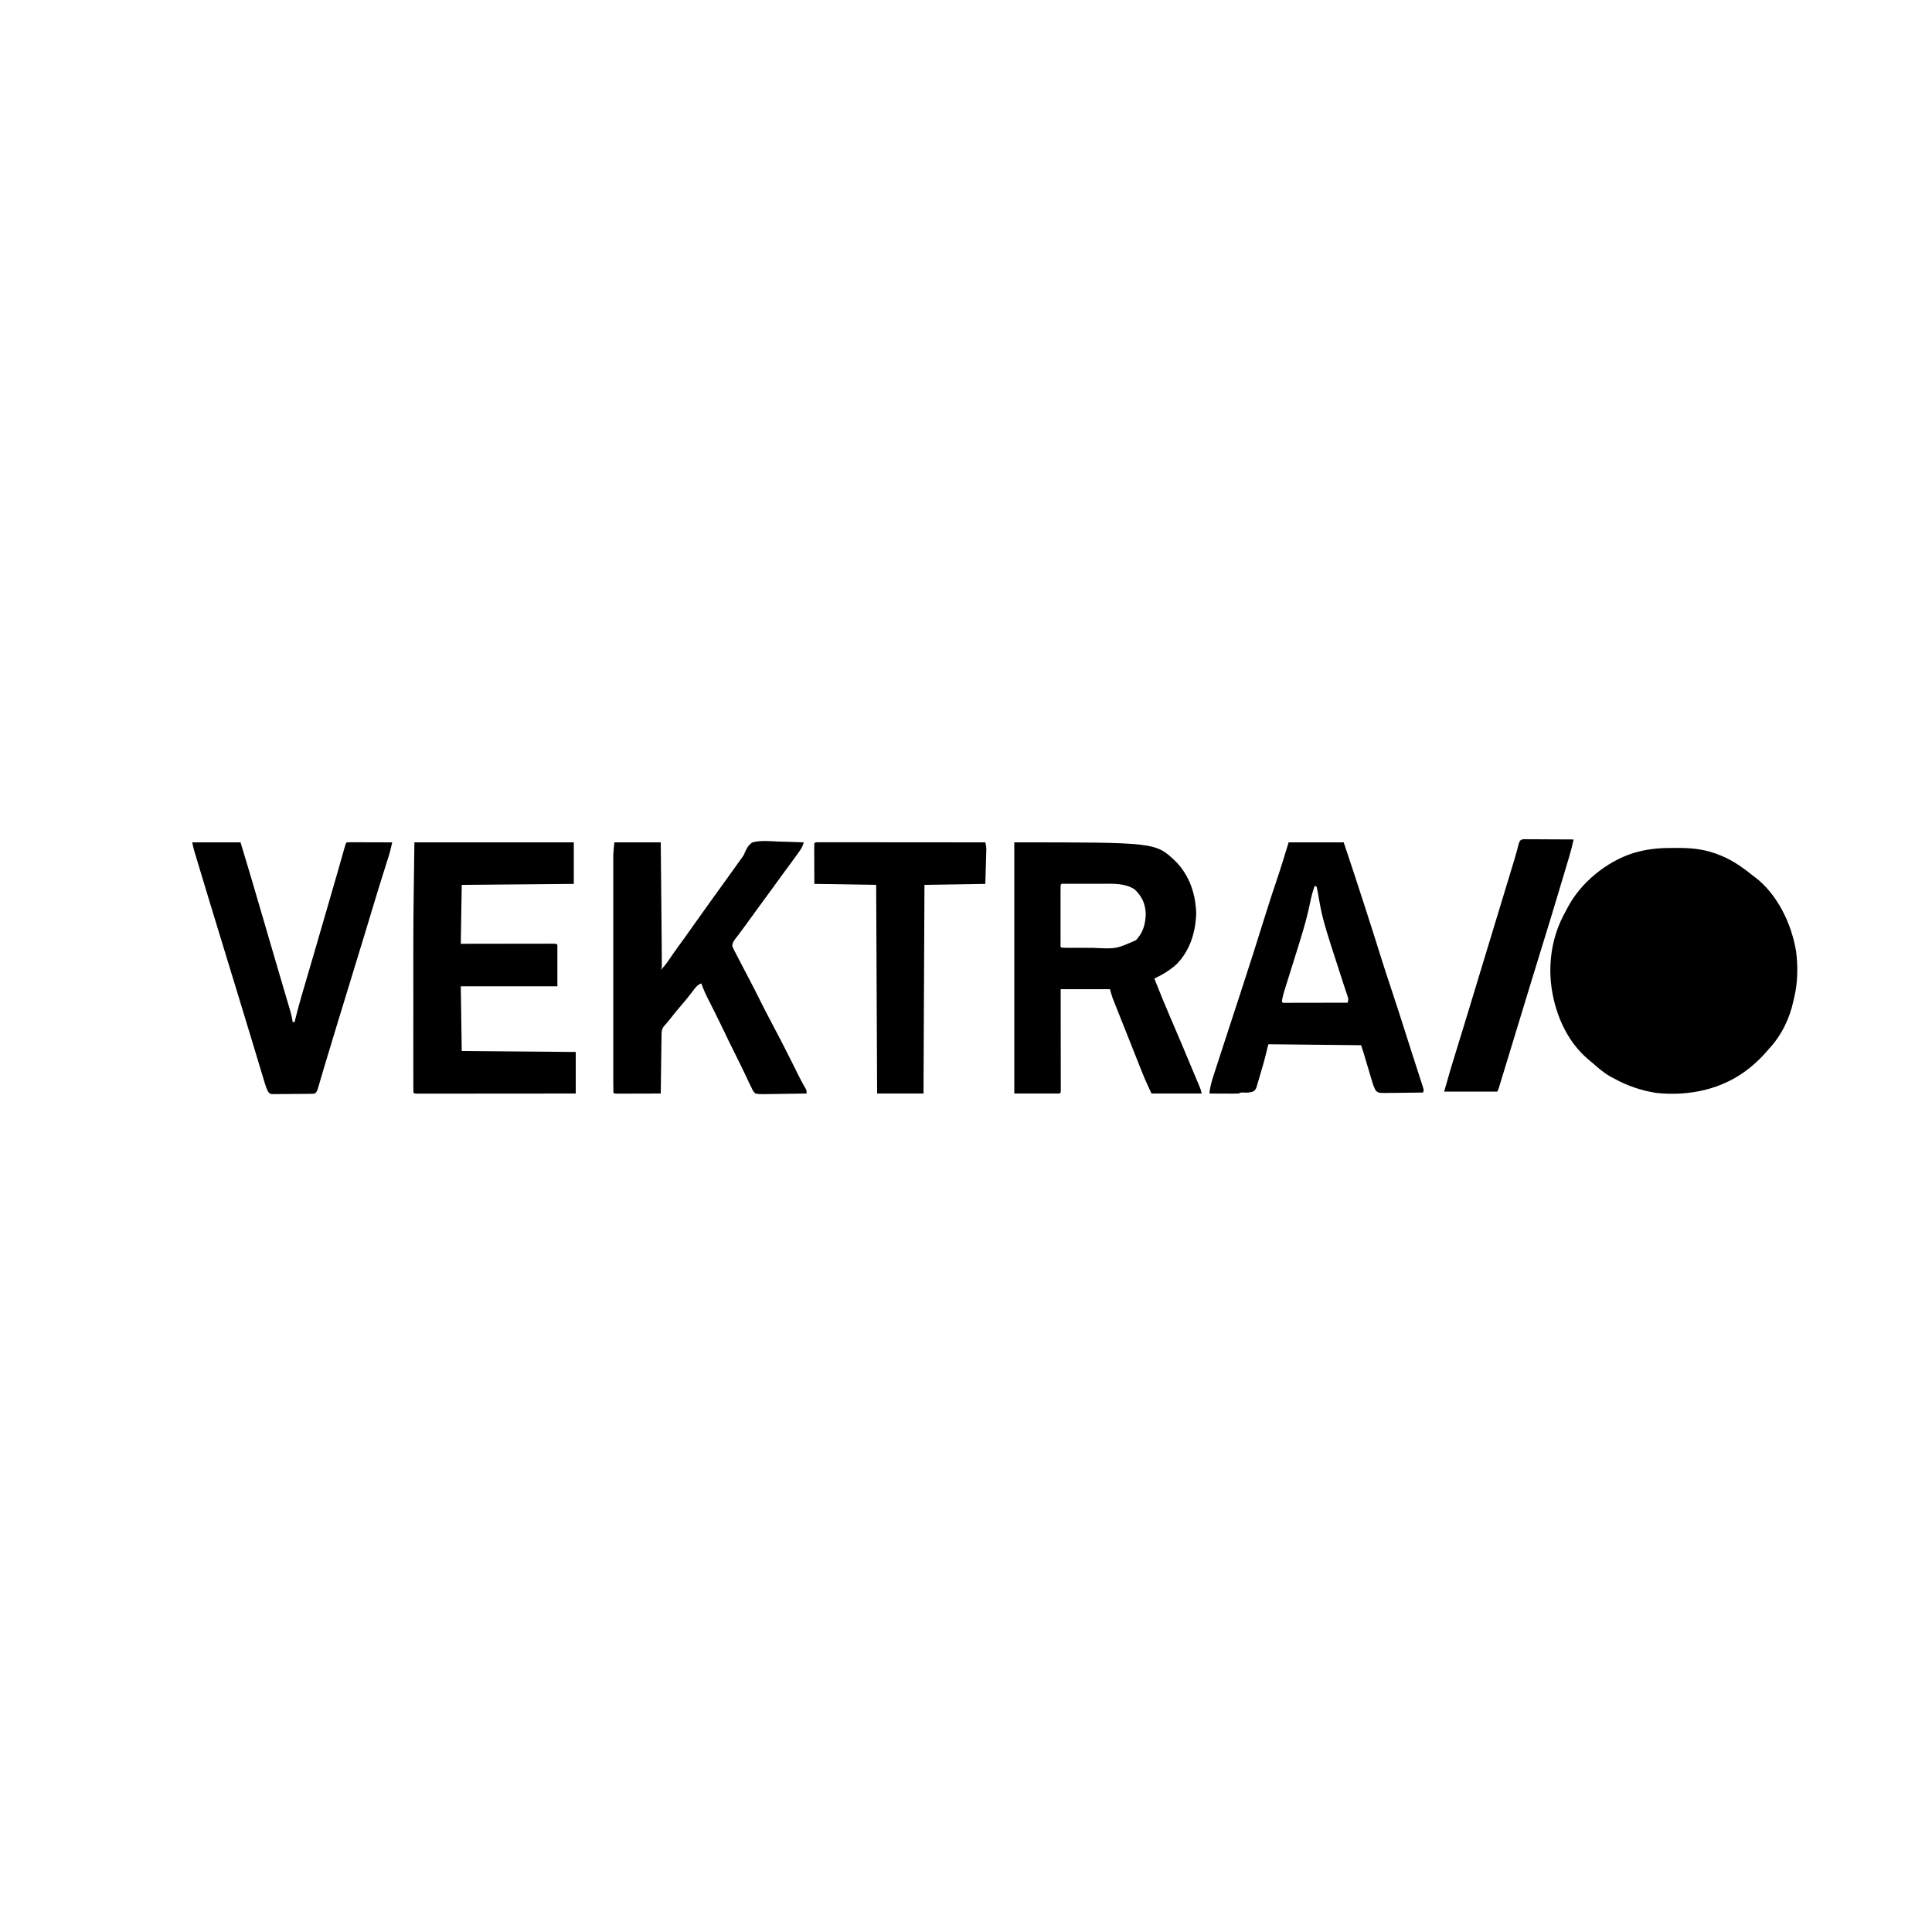
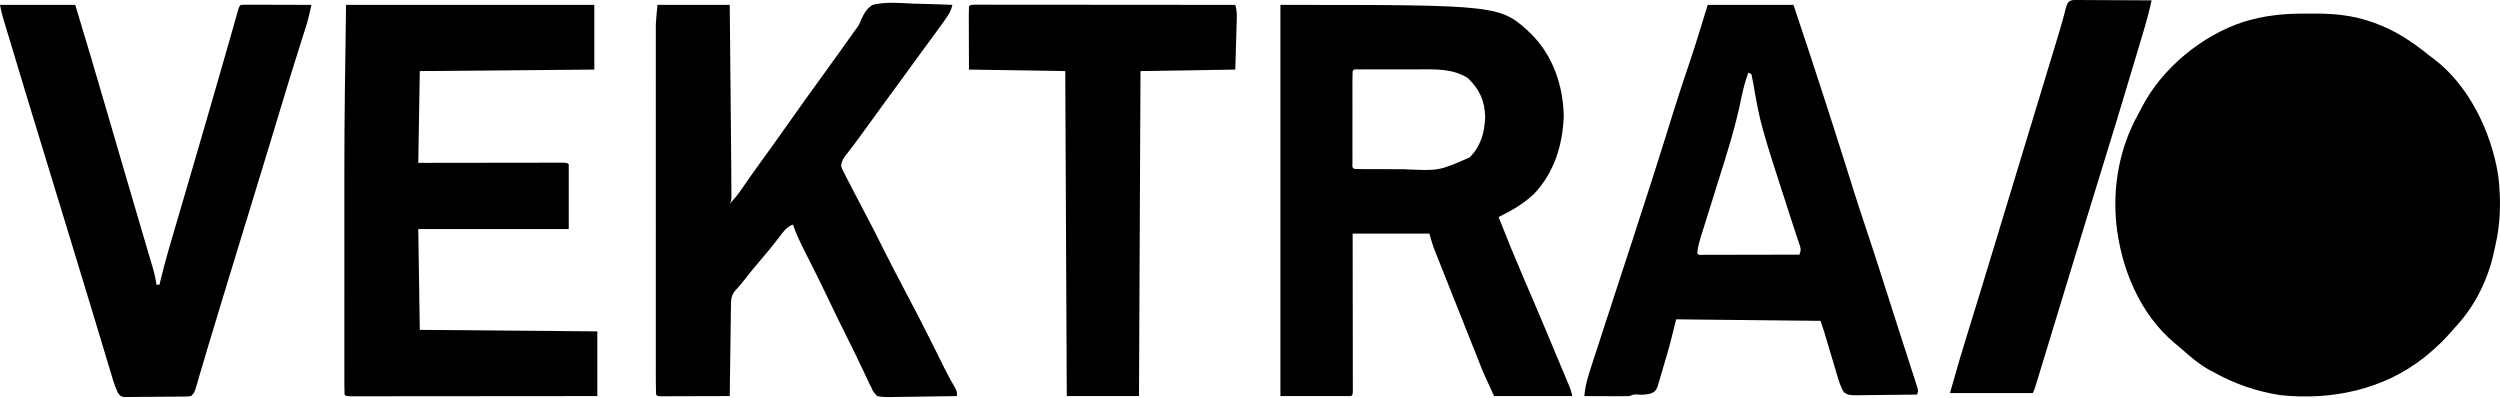
- <svg xmlns="http://www.w3.org/2000/svg" version="1.1" width="2000" height="2000">
+ <svg xmlns="http://www.w3.org/2000/svg" version="1.1" viewBox="199 868.76 1661.56 263.92">
  <path d="M0 0 C0.955 0.004 1.91 0.009 2.894 0.013 C4.515 0.014 4.515 0.014 6.169 0.014 C7.925 0.029 7.925 0.029 9.717 0.045 C11.511 0.049 11.511 0.049 13.341 0.054 C17.172 0.065 21.003 0.09 24.834 0.116 C27.427 0.126 30.019 0.135 32.612 0.143 C38.978 0.165 45.344 0.198 51.709 0.241 C50.373 6.555 48.77 12.71 46.909 18.889 C46.636 19.803 46.363 20.716 46.083 21.658 C45.191 24.645 44.294 27.63 43.397 30.616 C42.769 32.714 42.141 34.812 41.513 36.91 C39.584 43.355 37.647 49.798 35.709 56.241 C35.114 58.22 34.519 60.2 33.924 62.18 C32.252 67.743 30.575 73.304 28.897 78.866 C28.525 80.099 28.525 80.099 28.146 81.357 C24.547 93.286 20.868 105.189 17.169 117.087 C13.604 128.559 10.091 140.046 6.592 151.538 C5.48 155.191 4.366 158.844 3.253 162.496 C1.624 167.836 -0.004 173.176 -1.631 178.516 C-1.844 179.213 -2.056 179.911 -2.275 180.629 C-3.432 184.422 -4.587 188.215 -5.743 192.007 C-8.531 201.155 -11.319 210.303 -14.11 219.45 C-15.355 223.529 -16.598 227.608 -17.84 231.687 C-19.011 235.531 -20.183 239.375 -21.357 243.218 C-21.791 244.642 -22.225 246.066 -22.658 247.491 C-23.252 249.441 -23.847 251.391 -24.443 253.34 C-24.777 254.437 -25.112 255.534 -25.456 256.664 C-26.291 259.241 -26.291 259.241 -27.291 261.241 C-45.441 261.241 -63.591 261.241 -82.291 261.241 C-75.407 237.147 -75.407 237.147 -72.005 226.139 C-71.427 224.256 -70.848 222.373 -70.269 220.491 C-69.668 218.535 -69.066 216.58 -68.463 214.625 C-66.548 208.41 -64.64 202.193 -62.731 195.976 C-62.305 194.588 -61.879 193.201 -61.453 191.813 C-57.91 180.277 -54.398 168.732 -50.916 157.178 C-45.757 140.065 -40.558 122.965 -35.35 105.868 C-28.616 83.764 -21.888 61.659 -15.201 39.541 C-14.519 37.286 -13.837 35.03 -13.154 32.775 C-12.216 29.678 -11.28 26.581 -10.345 23.483 C-10.077 22.599 -9.81 21.716 -9.534 20.806 C-7.903 15.394 -6.413 9.964 -5.035 4.482 C-4.034 1.469 -3.225 0.339 0 0 Z " fill="#000000" transform="translate(1577.291,868.7595)" />
  <path d="M0 0 C16.5 0 33 0 50 0 C57.214 23.611 64.192 47.282 71.085 70.988 C74.55 82.901 78.041 94.807 81.532 106.712 C82.618 110.413 83.703 114.115 84.787 117.817 C87.791 128.069 90.797 138.32 93.821 148.567 C94.954 152.407 96.085 156.248 97.216 160.089 C97.732 161.841 98.25 163.594 98.769 165.346 C99.474 167.724 100.175 170.104 100.875 172.484 C101.18 173.507 101.18 173.507 101.491 174.55 C102.602 178.345 103.432 182.087 104 186 C104.66 186 105.32 186 106 186 C106.182 185.211 106.364 184.422 106.552 183.61 C110.033 169.122 114.349 154.866 118.558 140.577 C119.591 137.068 120.621 133.558 121.65 130.049 C122.06 128.655 122.469 127.261 122.878 125.867 C123.08 125.177 123.283 124.487 123.491 123.776 C124.107 121.678 124.723 119.58 125.34 117.482 C131.881 95.208 138.326 72.905 144.758 50.598 C145.698 47.337 146.639 44.077 147.58 40.816 C147.89 39.74 148.201 38.664 148.521 37.556 C149.132 35.436 149.744 33.316 150.356 31.197 C151.837 26.061 153.307 20.923 154.756 15.778 C155.171 14.31 155.171 14.31 155.594 12.812 C156.116 10.963 156.635 9.113 157.151 7.263 C158.889 1.111 158.889 1.111 160 0 C161.474 -0.093 162.952 -0.117 164.428 -0.114 C165.369 -0.113 166.31 -0.113 167.279 -0.113 C168.302 -0.108 169.325 -0.103 170.379 -0.098 C171.421 -0.096 172.463 -0.095 173.536 -0.093 C176.878 -0.088 180.22 -0.075 183.562 -0.062 C185.822 -0.057 188.082 -0.053 190.342 -0.049 C195.895 -0.038 201.447 -0.021 207 0 C205.909 5.152 204.724 10.199 203.102 15.215 C202.716 16.421 202.33 17.628 201.933 18.871 C201.722 19.524 201.512 20.178 201.295 20.851 C195.794 37.976 190.582 55.19 185.382 72.409 C183.433 78.86 181.483 85.311 179.531 91.762 C179.197 92.865 179.197 92.865 178.857 93.991 C173.614 111.314 168.302 128.616 162.986 145.917 C154.975 171.992 147.009 198.08 139.147 224.2 C138.578 226.091 138.008 227.982 137.438 229.873 C136.041 234.509 134.662 239.149 133.309 243.797 C133.037 244.726 132.764 245.655 132.484 246.611 C131.969 248.369 131.459 250.128 130.956 251.888 C129.224 257.776 129.224 257.776 127 260 C124.995 260.274 124.995 260.274 122.506 260.306 C121.575 260.322 120.644 260.338 119.684 260.355 C118.172 260.363 118.172 260.363 116.629 260.371 C115.596 260.38 114.562 260.389 113.498 260.398 C111.31 260.413 109.122 260.422 106.933 260.426 C103.579 260.437 100.227 260.487 96.873 260.537 C94.75 260.547 92.627 260.554 90.504 260.559 C89.498 260.578 88.491 260.598 87.454 260.618 C86.52 260.612 85.586 260.606 84.623 260.599 C83.801 260.604 82.979 260.61 82.132 260.615 C80 260 80 260 78.331 257.822 C76.993 254.984 75.985 252.246 75.081 249.241 C74.731 248.089 74.381 246.938 74.02 245.751 C73.646 244.497 73.272 243.242 72.887 241.949 C72.482 240.608 72.076 239.267 71.669 237.926 C70.795 235.037 69.925 232.147 69.058 229.256 C67.667 224.617 66.267 219.981 64.865 215.346 C63.395 210.484 61.925 205.621 60.459 200.758 C55.799 185.312 51.086 169.882 46.363 154.454 C44.076 146.981 41.792 139.506 39.508 132.031 C39.168 130.92 39.168 130.92 38.822 129.786 C16.907 58.067 16.907 58.067 6.523 23.568 C6.016 21.884 5.508 20.2 5 18.516 C4.326 16.282 3.654 14.048 2.984 11.812 C2.621 10.602 2.257 9.392 1.882 8.145 C1.129 5.462 0.546 2.732 0 0 Z " fill="#000000" transform="translate(199,872)" />
  <path d="M0 0 C54.45 0 108.9 0 165 0 C165 14.19 165 28.38 165 43 C126.72 43.33 88.44 43.66 49 44 C48.67 64.13 48.34 84.26 48 105 C55.135 104.988 62.27 104.977 69.621 104.965 C74.128 104.96 78.635 104.955 83.143 104.951 C90.304 104.945 97.466 104.938 104.627 104.925 C110.398 104.914 116.168 104.908 121.939 104.905 C124.146 104.903 126.353 104.9 128.56 104.894 C131.639 104.887 134.719 104.886 137.799 104.886 C138.721 104.883 139.643 104.879 140.593 104.876 C146.886 104.886 146.886 104.886 148 106 C148 120.19 148 134.38 148 149 C115 149 82 149 48 149 C48.33 171.11 48.66 193.22 49 216 C87.94 216.33 126.88 216.66 167 217 C167 231.19 167 245.38 167 260 C145.243 260.023 123.486 260.041 101.73 260.052 C91.628 260.057 81.527 260.064 71.426 260.075 C62.625 260.085 53.824 260.092 45.023 260.094 C40.36 260.095 35.696 260.098 31.033 260.106 C26.65 260.112 22.266 260.115 17.882 260.113 C16.268 260.113 14.655 260.115 13.041 260.119 C10.847 260.124 8.654 260.123 6.46 260.12 C4.614 260.122 4.614 260.122 2.731 260.123 C0 260 0 260 -1 259 C-1.099 256.727 -1.126 254.451 -1.127 252.176 C-1.129 251.452 -1.13 250.729 -1.132 249.984 C-1.136 247.539 -1.133 245.093 -1.129 242.648 C-1.131 240.899 -1.133 239.15 -1.135 237.402 C-1.139 232.614 -1.137 227.827 -1.134 223.039 C-1.132 217.964 -1.134 212.889 -1.136 207.815 C-1.138 199.216 -1.135 190.618 -1.13 182.02 C-1.125 172.279 -1.127 162.538 -1.132 152.797 C-1.137 144.329 -1.137 135.861 -1.135 127.393 C-1.133 122.386 -1.133 117.379 -1.136 112.373 C-1.154 74.903 -0.535 37.473 0 0 Z " fill="#000000" transform="translate(429,872)" />
  <path d="M0 0 C15.84 0 31.68 0 48 0 C48.25 26.071 48.25 26.071 48.355 37.316 C48.427 44.944 48.499 52.571 48.573 60.198 C48.632 66.358 48.69 72.517 48.748 78.677 C48.77 81.009 48.792 83.341 48.815 85.673 C48.887 93.115 48.949 100.557 49 108 C49.008 109.062 49.017 110.124 49.025 111.218 C49.048 114.307 49.063 117.396 49.076 120.486 C49.084 121.419 49.091 122.353 49.099 123.315 C49.102 124.594 49.102 124.594 49.105 125.898 C49.109 126.645 49.113 127.393 49.117 128.162 C49 130 49 130 48 132 C51.145 129.044 53.53 125.952 55.938 122.375 C59.682 116.871 63.53 111.451 67.438 106.062 C68.56 104.513 69.682 102.964 70.805 101.414 C71.618 100.291 71.618 100.291 72.448 99.146 C77.787 91.764 83.062 84.338 88.306 76.889 C95.665 66.439 103.145 56.079 110.646 45.729 C116.553 37.576 122.442 29.412 128.25 21.188 C128.697 20.555 129.143 19.923 129.604 19.271 C130.049 18.639 130.494 18.007 130.953 17.355 C131.446 16.701 131.939 16.047 132.448 15.373 C134.152 12.926 134.152 12.926 135.41 9.625 C137.42 5.525 139.033 2.403 143 0 C151.737 -2.227 161.148 -1.213 170.062 -0.812 C172.575 -0.747 175.087 -0.688 177.6 -0.635 C183.737 -0.492 189.868 -0.275 196 0 C195.157 3.862 193.605 6.312 191.312 9.562 C190.921 10.119 190.529 10.676 190.126 11.249 C185.388 17.941 180.488 24.516 175.609 31.105 C172.204 35.712 168.845 40.35 165.5 45 C160.464 51.997 155.366 58.946 150.241 65.879 C145.637 72.116 141.09 78.394 136.569 84.692 C134.159 88.043 131.733 91.375 129.223 94.652 C128.802 95.203 128.38 95.753 127.947 96.321 C126.84 97.758 125.725 99.188 124.609 100.617 C123.014 102.979 122.34 104.21 122 107 C122.802 109.448 122.802 109.448 124.176 111.973 C124.669 112.945 125.162 113.917 125.67 114.918 C126.212 115.956 126.754 116.994 127.312 118.062 C128.138 119.677 128.138 119.677 128.98 121.324 C132.688 128.551 136.468 135.741 140.279 142.914 C143.449 148.896 146.489 154.937 149.5 161 C154.102 170.262 158.863 179.429 163.71 188.565 C170.634 201.632 177.438 214.748 184 228 C185.726 231.481 187.456 234.959 189.188 238.438 C189.592 239.254 189.996 240.071 190.412 240.912 C192.813 245.733 195.342 250.433 198.075 255.074 C199 257 199 257 199 260 C191.525 260.152 184.051 260.257 176.576 260.33 C174.032 260.36 171.489 260.401 168.946 260.453 C165.292 260.525 161.639 260.559 157.984 260.586 C156.846 260.617 155.707 260.648 154.534 260.68 C151.572 260.681 148.896 260.623 146 260 C143.399 257.262 143.399 257.262 142 254 C141.58 253.204 141.16 252.408 140.727 251.588 C140.363 250.809 140 250.03 139.625 249.227 C139.203 248.332 138.782 247.437 138.348 246.516 C137.903 245.562 137.458 244.608 137 243.625 C133.102 235.363 129.112 227.158 125 219 C120.68 210.417 116.486 201.784 112.373 193.099 C109.672 187.423 106.906 181.784 104.082 176.168 C103.744 175.496 103.407 174.824 103.059 174.132 C101.392 170.818 99.718 167.508 98.038 164.201 C95.018 158.232 92.158 152.34 90 146 C85.735 147.54 83.611 150.746 81 154.25 C77.061 159.407 73.007 164.414 68.75 169.312 C64.868 173.788 61.117 178.316 57.531 183.035 C55.517 185.619 53.36 188.062 51.164 190.492 C48.598 193.815 48.849 197.286 48.795 201.307 C48.775 202.608 48.755 203.91 48.734 205.25 C48.717 206.671 48.7 208.091 48.684 209.512 C48.663 210.965 48.642 212.418 48.621 213.871 C48.565 217.693 48.516 221.515 48.468 225.338 C48.418 229.239 48.362 233.14 48.307 237.041 C48.199 244.694 48.098 252.347 48 260 C41.182 260.025 34.365 260.043 27.547 260.055 C25.226 260.06 22.905 260.067 20.583 260.075 C17.255 260.088 13.926 260.093 10.598 260.098 C9.03 260.105 9.03 260.105 7.432 260.113 C6.471 260.113 5.51 260.113 4.52 260.114 C3.669 260.116 2.819 260.118 1.943 260.12 C0 260 0 260 -1 259 C-1.1 255.824 -1.134 252.67 -1.127 249.494 C-1.129 248.483 -1.13 247.473 -1.132 246.432 C-1.136 243.017 -1.133 239.602 -1.129 236.188 C-1.131 233.751 -1.133 231.314 -1.135 228.876 C-1.139 222.925 -1.138 216.973 -1.135 211.022 C-1.133 206.182 -1.133 201.341 -1.134 196.501 C-1.134 195.469 -1.134 195.469 -1.134 194.416 C-1.135 193.018 -1.135 191.621 -1.135 190.223 C-1.138 177.096 -1.135 163.969 -1.129 150.843 C-1.125 139.59 -1.126 128.337 -1.13 117.084 C-1.136 104.019 -1.138 90.954 -1.135 77.889 C-1.134 76.494 -1.134 75.099 -1.134 73.703 C-1.134 73.017 -1.134 72.33 -1.133 71.623 C-1.132 66.795 -1.134 61.968 -1.136 57.141 C-1.139 50.629 -1.137 44.118 -1.131 37.607 C-1.13 35.22 -1.13 32.832 -1.133 30.445 C-1.135 27.18 -1.132 23.914 -1.127 20.649 C-1.129 19.71 -1.131 18.771 -1.134 17.803 C-1.131 16.917 -1.129 16.03 -1.126 15.116 C-1.126 14.364 -1.126 13.612 -1.125 12.837 C-0.936 8.546 -0.427 4.274 0 0 Z " fill="#000000" transform="translate(636,872)" />
  <path d="M0 0 C1.297 0.001 2.594 0.002 3.93 0.003 C4.65 0.002 5.369 0.001 6.111 0 C8.54 -0.001 10.969 0.004 13.398 0.01 C15.132 0.01 16.866 0.01 18.6 0.009 C23.323 0.009 28.046 0.015 32.769 0.022 C37.699 0.028 42.629 0.028 47.56 0.03 C56.902 0.033 66.245 0.041 75.588 0.051 C86.221 0.062 96.855 0.068 107.488 0.073 C129.368 0.083 151.248 0.101 173.128 0.123 C173.864 2.915 174.234 5.266 174.15 8.157 C174.119 9.344 174.119 9.344 174.088 10.555 C174.048 11.788 174.048 11.788 174.007 13.045 C173.976 14.189 173.976 14.189 173.945 15.356 C173.866 18.195 173.778 21.034 173.691 23.873 C173.505 30.226 173.32 36.578 173.128 43.123 C152.338 43.453 131.548 43.783 110.128 44.123 C109.798 115.403 109.468 186.683 109.128 260.123 C93.288 260.123 77.448 260.123 61.128 260.123 C60.798 188.843 60.468 117.563 60.128 44.123 C28.448 43.628 28.448 43.628 -3.872 43.123 C-3.892 36.214 -3.913 29.304 -3.934 22.186 C-3.943 20.002 -3.952 17.818 -3.962 15.569 C-3.965 13.848 -3.967 12.128 -3.969 10.408 C-3.974 9.506 -3.98 8.605 -3.985 7.676 C-3.985 5.491 -3.934 3.307 -3.872 1.123 C-2.872 0.123 -2.872 0.123 0 0 Z " fill="#000000" transform="translate(846.8717,871.877)" />
  <path d="M0 0 C146.14 0 146.14 0 166.797 19.461 C181.236 33.979 187.835 53.552 188.312 73.75 C187.634 93.024 181.997 111.55 168.449 125.719 C161.363 132.319 153.66 136.808 145 141 C150.53 155.149 156.303 169.174 162.312 183.125 C162.631 183.864 162.949 184.603 163.277 185.365 C163.757 186.479 163.757 186.479 164.247 187.616 C164.894 189.117 165.541 190.619 166.188 192.121 C166.507 192.863 166.827 193.605 167.156 194.37 C172.02 205.679 176.756 217.041 181.497 228.402 C182.991 231.979 184.493 235.552 185.996 239.125 C186.914 241.312 187.832 243.5 188.75 245.688 C189.169 246.68 189.587 247.672 190.019 248.694 C190.399 249.603 190.78 250.512 191.172 251.449 C191.503 252.236 191.834 253.024 192.175 253.835 C193 256 193 256 194 260 C176.84 260 159.68 260 142 260 C135.105 245.06 135.105 245.06 132.138 237.557 C131.799 236.708 131.46 235.859 131.11 234.984 C130.013 232.233 128.92 229.48 127.828 226.727 C127.057 224.789 126.286 222.851 125.514 220.914 C123.908 216.879 122.305 212.843 120.704 208.806 C118.655 203.643 116.6 198.483 114.544 193.323 C112.954 189.333 111.368 185.342 109.782 181.35 C109.026 179.446 108.268 177.543 107.51 175.64 C106.452 172.983 105.398 170.325 104.345 167.667 C104.034 166.889 103.723 166.112 103.403 165.311 C103.115 164.58 102.826 163.849 102.529 163.095 C102.28 162.47 102.032 161.844 101.776 161.199 C100.71 158.179 99.88 155.08 99 152 C82.17 152 65.34 152 48 152 C48.012 159.712 48.023 167.425 48.035 175.371 C48.04 180.243 48.045 185.115 48.049 189.986 C48.055 197.727 48.062 205.468 48.075 213.209 C48.086 219.447 48.092 225.684 48.095 231.922 C48.097 234.307 48.1 236.693 48.106 239.078 C48.113 242.407 48.114 245.736 48.114 249.064 C48.117 250.061 48.121 251.058 48.124 252.085 C48.123 252.987 48.122 253.889 48.12 254.818 C48.121 255.606 48.122 256.394 48.123 257.206 C48 259 48 259 47 260 C31.49 260 15.98 260 0 260 C0 174.2 0 88.4 0 0 Z M48 44 C47.901 45.989 47.872 47.981 47.871 49.973 C47.867 51.251 47.864 52.529 47.861 53.845 C47.863 55.251 47.865 56.657 47.867 58.062 C47.867 59.494 47.866 60.925 47.864 62.356 C47.863 65.359 47.865 68.361 47.87 71.364 C47.875 75.222 47.872 79.079 47.866 82.936 C47.862 85.892 47.864 88.848 47.866 91.804 C47.867 93.227 47.866 94.65 47.864 96.072 C47.861 98.057 47.866 100.042 47.871 102.027 C47.871 103.159 47.872 104.291 47.873 105.457 C47.712 107.935 47.712 107.935 49 109 C50.583 109.104 52.17 109.139 53.757 109.145 C54.772 109.152 55.788 109.158 56.835 109.165 C58.5 109.166 58.5 109.166 60.199 109.168 C61.912 109.173 61.912 109.173 63.659 109.178 C66.09 109.183 68.52 109.185 70.95 109.185 C74.627 109.187 78.302 109.206 81.979 109.225 C105.339 110.362 105.339 110.362 125.895 101.312 C133.281 93.599 135.636 85.049 136.094 74.531 C135.805 63.658 132.315 56.175 124.625 48.688 C114.473 42.161 102.688 42.847 91.027 42.867 C89.823 42.866 88.619 42.865 87.378 42.864 C84.853 42.864 82.327 42.865 79.802 42.87 C75.918 42.875 72.034 42.87 68.15 42.863 C65.693 42.864 63.235 42.865 60.777 42.867 C59.028 42.864 59.028 42.864 57.242 42.861 C55.639 42.866 55.639 42.866 54.004 42.871 C52.587 42.872 52.587 42.872 51.141 42.873 C49.017 42.761 49.017 42.761 48 44 Z " fill="#000000" transform="translate(1050,872)" />
  <path d="M0 0 C18.81 0 37.62 0 57 0 C64.502 22.308 71.839 44.664 79.062 67.062 C79.389 68.076 79.389 68.076 79.723 69.111 C85.141 85.913 90.518 102.728 95.774 119.582 C98.644 128.778 101.615 137.933 104.688 147.062 C110.967 165.724 116.916 184.491 122.888 203.252 C124.96 209.756 127.047 216.254 129.147 222.749 C130.475 226.855 131.797 230.964 133.119 235.072 C133.745 237.017 134.375 238.96 135.007 240.903 C135.877 243.579 136.738 246.258 137.598 248.938 C137.989 250.127 137.989 250.127 138.387 251.342 C140.114 256.772 140.114 256.772 139 259 C132.522 259.101 126.045 259.171 119.566 259.22 C117.363 259.24 115.159 259.267 112.955 259.302 C109.788 259.35 106.621 259.373 103.453 259.391 C101.975 259.422 101.975 259.422 100.467 259.453 C93.76 259.455 93.76 259.455 90.531 257.52 C88.358 253.942 87.215 250.295 86.055 246.289 C85.671 245.02 85.671 245.02 85.279 243.726 C84.466 241.029 83.67 238.327 82.875 235.625 C82.333 233.815 81.79 232.005 81.246 230.195 C80.478 227.639 79.711 225.083 78.954 222.523 C78.726 221.756 78.499 220.988 78.265 220.198 C78.068 219.53 77.872 218.863 77.669 218.175 C76.826 215.435 75.907 212.72 75 210 C43.32 209.67 11.64 209.34 -21 209 C-22.32 214.28 -23.64 219.56 -25 225 C-26.338 229.948 -27.76 234.864 -29.245 239.769 C-29.671 241.195 -30.088 242.624 -30.495 244.056 C-31.095 246.168 -31.727 248.267 -32.367 250.367 C-32.729 251.596 -33.091 252.824 -33.464 254.089 C-35 257 -35 257 -38.025 258.405 C-40.547 258.909 -42.636 259.19 -45.188 259.062 C-48.924 258.79 -48.924 258.79 -52 260 C-54.284 260.084 -56.57 260.107 -58.855 260.098 C-59.848 260.096 -59.848 260.096 -60.86 260.093 C-62.969 260.088 -65.078 260.075 -67.188 260.062 C-68.619 260.057 -70.051 260.053 -71.482 260.049 C-74.988 260.038 -78.494 260.021 -82 260 C-81.423 252.751 -79.356 246.266 -77.09 239.379 C-76.691 238.148 -76.292 236.916 -75.881 235.647 C-74.8 232.31 -73.71 228.976 -72.618 225.643 C-71.471 222.137 -70.333 218.628 -69.194 215.12 C-66.682 207.387 -64.158 199.657 -61.63 191.928 C-60.668 188.984 -59.706 186.04 -58.745 183.095 C-56.103 175.007 -53.46 166.919 -50.814 158.833 C-41.171 129.345 -31.702 99.8 -22.519 70.165 C-19.202 59.52 -15.693 48.943 -12.104 38.386 C-7.803 25.658 -3.958 12.863 0 0 Z M27 45 C24.912 50.712 23.428 56.381 22.23 62.339 C18.352 81.511 12.386 100.025 6.521 118.662 C4.306 125.708 2.109 132.76 -0.086 139.812 C-0.847 142.249 -1.614 144.685 -2.381 147.12 C-2.847 148.609 -3.313 150.098 -3.779 151.587 C-3.99 152.253 -4.201 152.918 -4.419 153.603 C-5.593 157.377 -6.548 161.069 -7 165 C-5.921 166.304 -5.921 166.304 -3.336 166.12 C-2.148 166.118 -0.96 166.116 0.264 166.114 C0.918 166.114 1.571 166.114 2.245 166.114 C4.414 166.113 6.584 166.105 8.754 166.098 C10.255 166.096 11.755 166.094 13.256 166.093 C17.213 166.09 21.17 166.08 25.127 166.069 C29.162 166.058 33.197 166.054 37.232 166.049 C45.155 166.038 53.077 166.021 61 166 C62.125 162.624 61.906 161.99 60.805 158.75 C60.508 157.854 60.21 156.958 59.904 156.034 C59.565 155.033 59.225 154.032 58.875 153 C58.129 150.735 57.388 148.47 56.648 146.203 C56.444 145.577 56.24 144.951 56.029 144.306 C34.974 79.51 34.974 79.51 30.189 51.719 C29.851 49.802 29.434 47.898 29 46 C28.34 45.67 27.68 45.34 27 45 Z " fill="#000000" transform="translate(1334,872)" />
  <path d="M0 0 C2.302 -0.002 4.603 -0.02 6.904 -0.039 C19.841 -0.091 32.195 1.013 44.511 5.248 C45.849 5.704 45.849 5.704 47.213 6.168 C61.184 11.135 72.708 18.903 84.136 28.185 C85.536 29.228 85.536 29.228 86.965 30.291 C110.25 48.021 124.908 78.856 129.48 107.326 C131.418 122.72 131.213 139.049 127.615 154.168 C127.291 155.534 126.986 156.903 126.697 158.277 C122.835 176.589 114.01 194.538 101.136 208.185 C100.398 209.039 99.659 209.892 98.898 210.771 C94.018 216.384 88.873 221.453 83.136 226.185 C82.29 226.893 81.443 227.601 80.57 228.33 C53.325 249.967 18.707 257.183 -15.426 253.56 C-31.295 251.038 -45.881 246.019 -59.864 238.185 C-60.771 237.704 -61.679 237.224 -62.614 236.728 C-69.575 232.857 -75.423 227.728 -81.371 222.486 C-82.661 221.362 -83.98 220.272 -85.305 219.189 C-108.952 199.519 -121.351 168.782 -124.408 138.854 C-126.622 113.709 -122.045 89.016 -109.805 66.899 C-108.93 65.306 -108.096 63.689 -107.266 62.072 C-93.876 36.256 -67.202 14.304 -39.508 5.4 C-26.104 1.345 -13.972 -0.001 0 0 Z " fill="#000000" transform="translate(1729.864,877.8147)" />
</svg>
